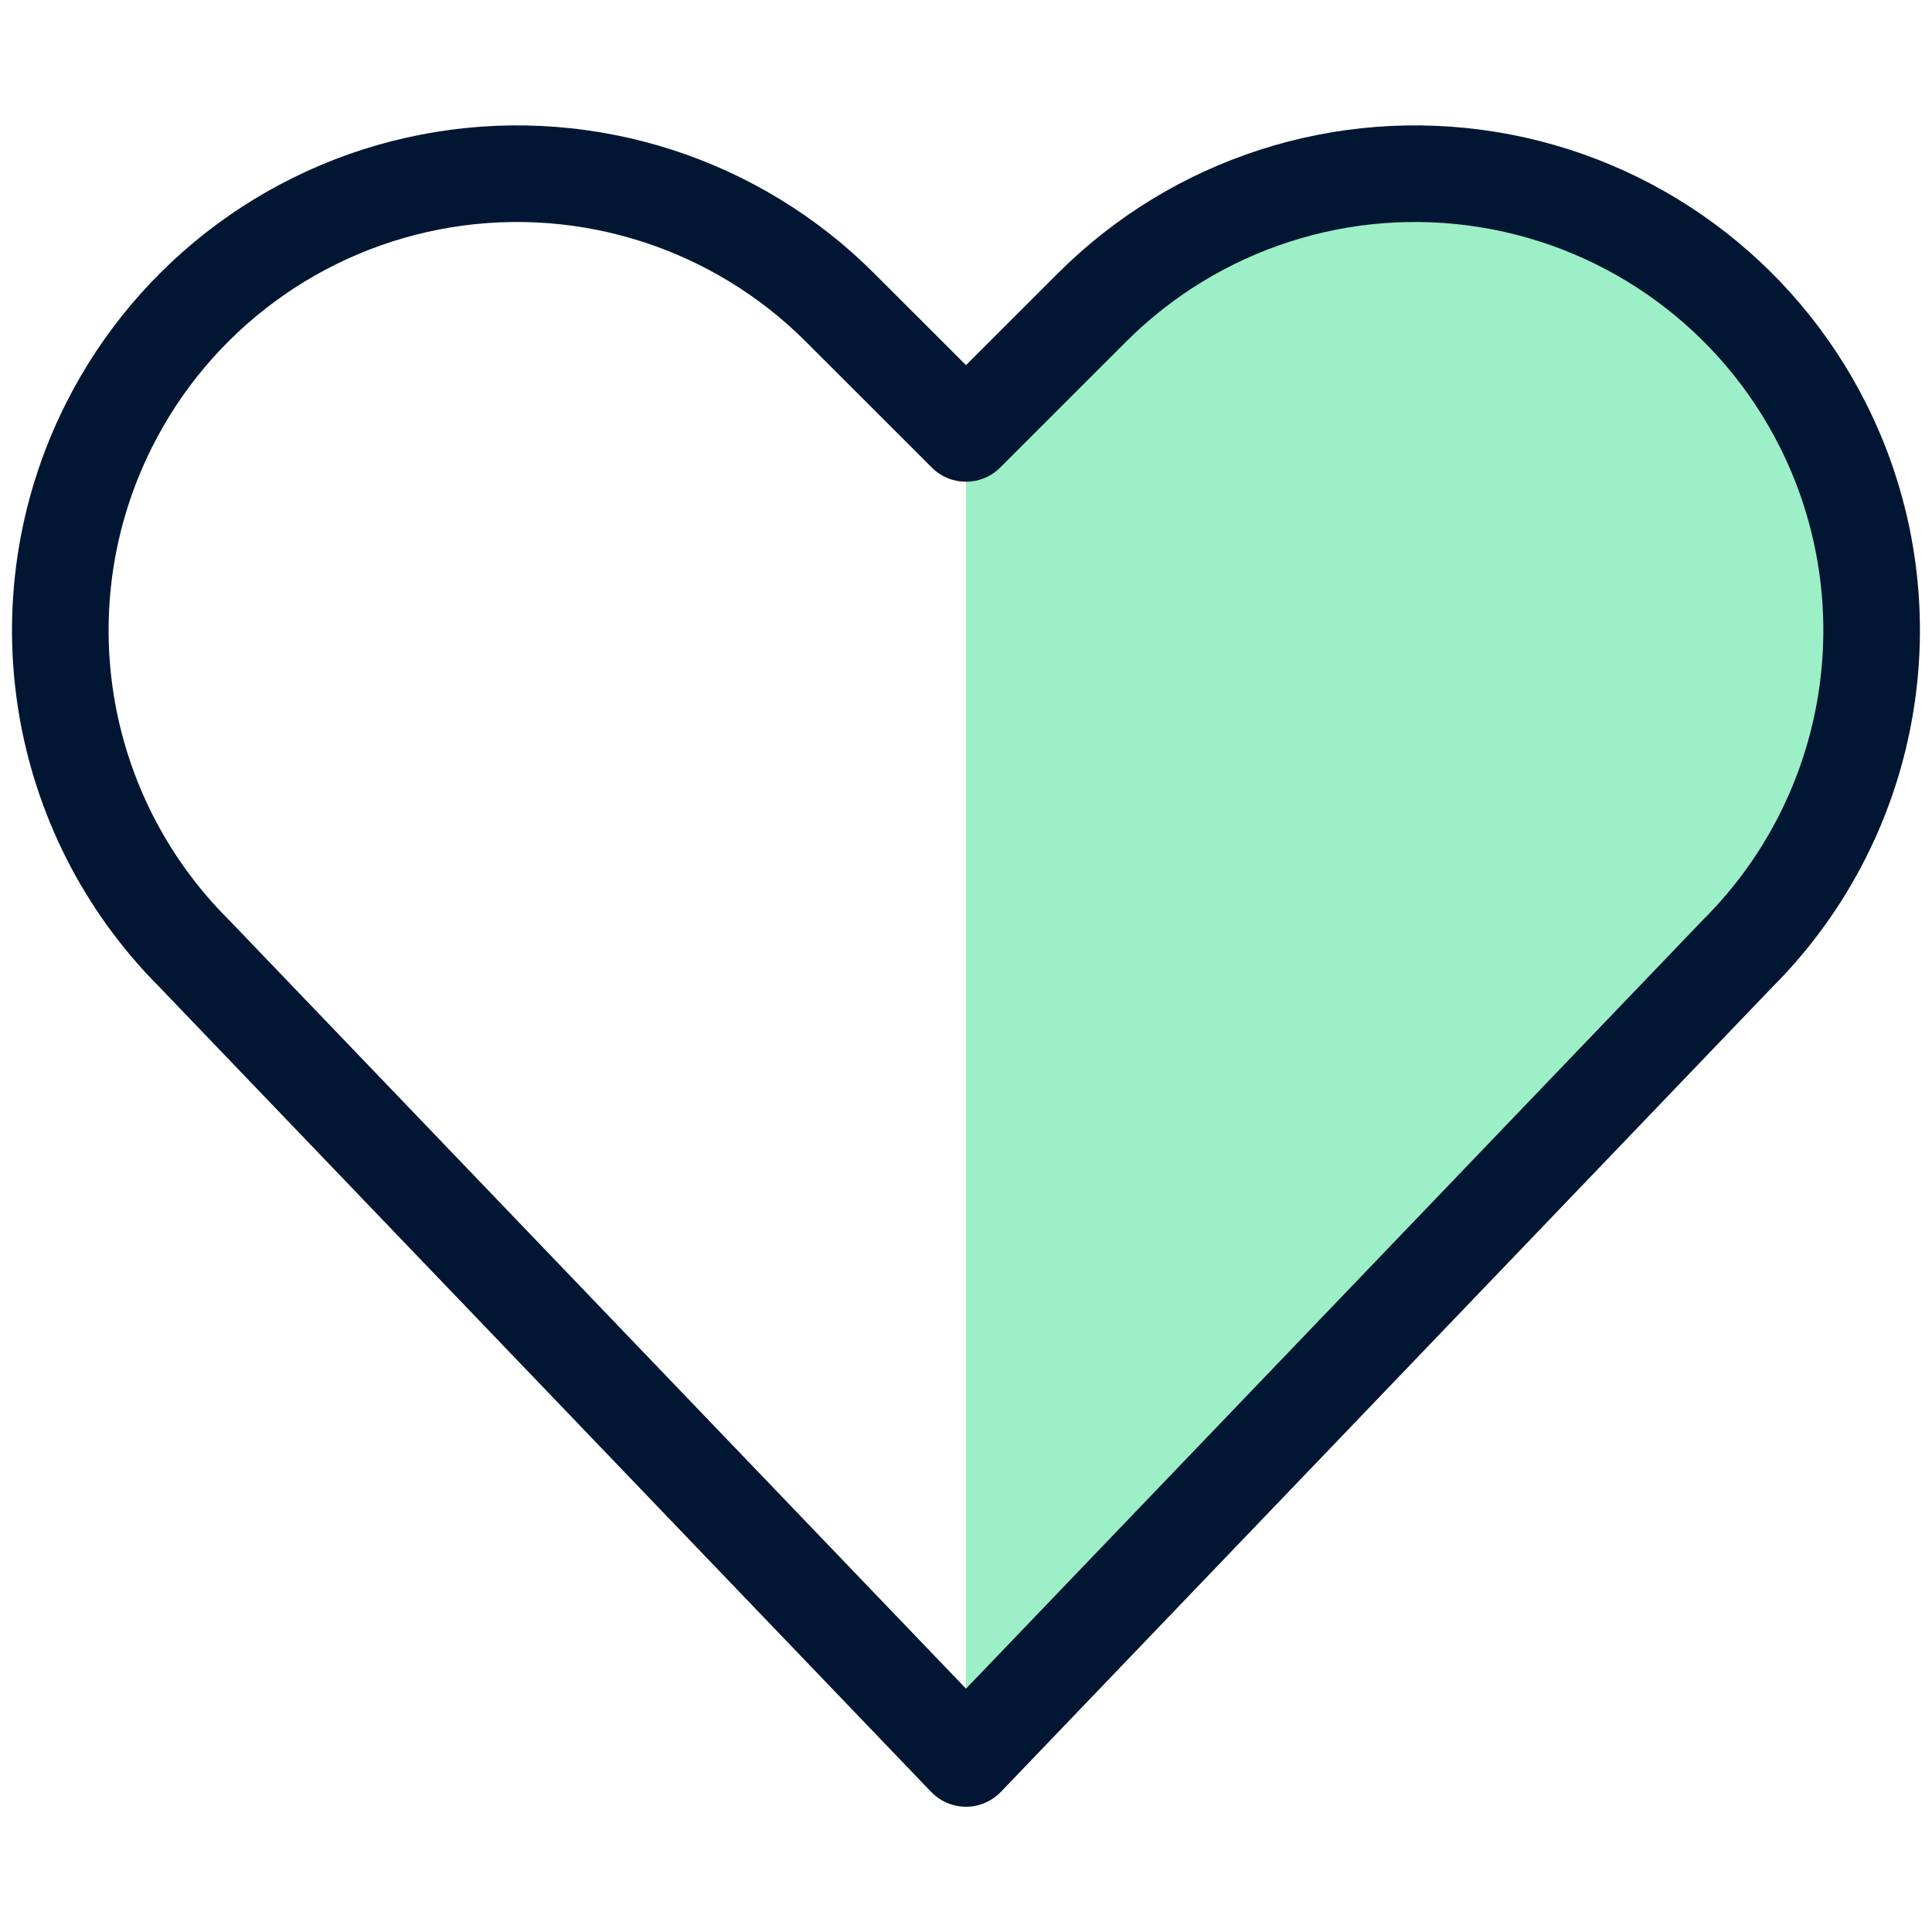
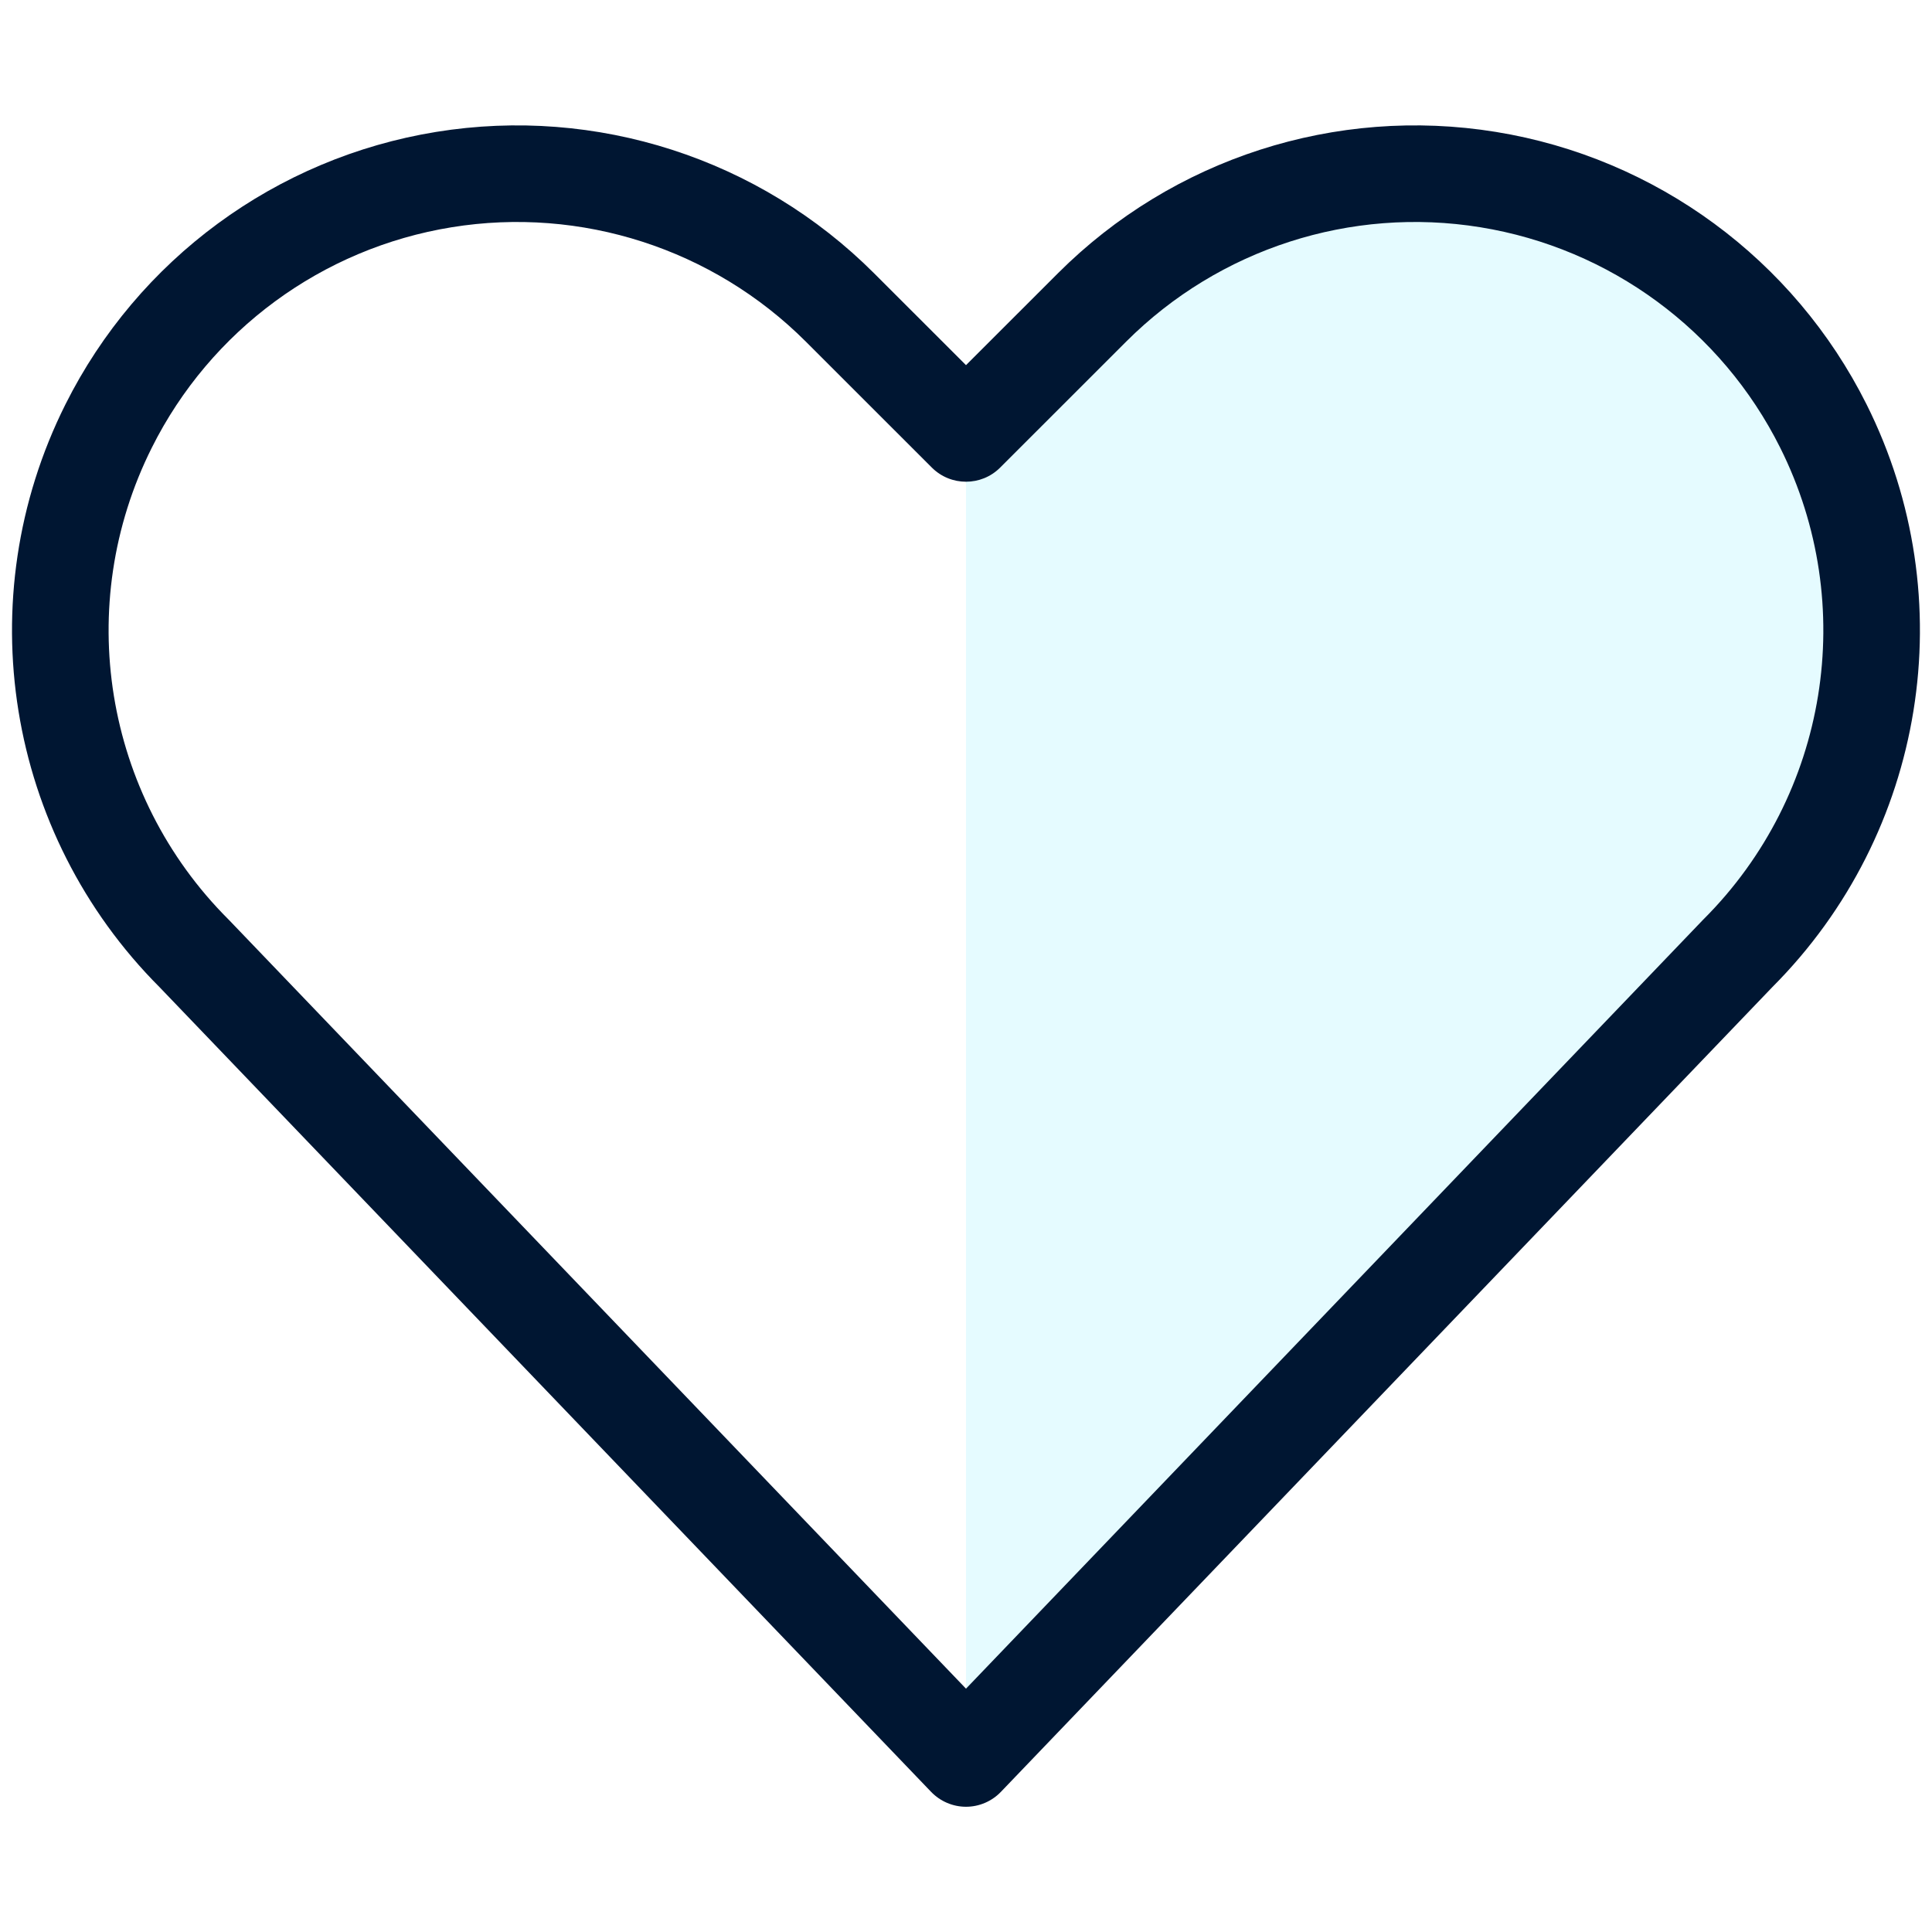
<svg xmlns="http://www.w3.org/2000/svg" width="40" height="40" viewBox="0 0 40 40" fill="none">
-   <path d="M22.61 6.365L20 8.973V36.407L35.981 19.735C38.858 16.857 39.572 12.461 37.752 8.822C36.392 6.104 33.809 4.205 30.809 3.718C27.81 3.231 24.759 4.216 22.61 6.365Z" fill="#9DEFC8" />
+   <path d="M22.61 6.365L20 8.973V36.407L35.981 19.735C38.858 16.857 39.572 12.461 37.752 8.822C36.392 6.104 33.809 4.205 30.809 3.718C27.81 3.231 24.759 4.216 22.61 6.365Z" fill="#e5fbff" />
  <path fill-rule="evenodd" clip-rule="evenodd" d="M16.683 7.072C14.761 5.151 12.033 4.27 9.351 4.705C6.668 5.14 4.358 6.838 3.143 9.269C1.513 12.525 2.151 16.459 4.727 19.033L4.742 19.048L20 34.962L35.26 19.043L35.275 19.028C37.847 16.455 38.485 12.524 36.857 9.269C35.642 6.838 33.332 5.14 30.649 4.705C27.967 4.27 25.239 5.151 23.317 7.072L20.707 9.681C20.317 10.071 19.684 10.071 19.293 9.681L16.683 7.072ZM37.754 8.821L38.646 8.374C40.657 12.396 39.871 17.252 36.697 20.434L20.722 37.099C20.533 37.295 20.273 37.407 20 37.407C19.728 37.407 19.467 37.295 19.278 37.099L3.305 20.44C0.127 17.257 -0.659 12.397 1.354 8.374M37.754 8.821L38.646 8.374C37.143 5.369 34.287 3.269 30.97 2.731C27.653 2.193 24.279 3.282 21.903 5.658C21.903 5.658 21.903 5.658 21.903 5.658L20 7.56L18.097 5.658C18.097 5.658 18.097 5.658 18.097 5.658C15.721 3.282 12.347 2.193 9.03 2.731C5.713 3.269 2.857 5.369 1.354 8.374" fill="#001632" />
</svg>
